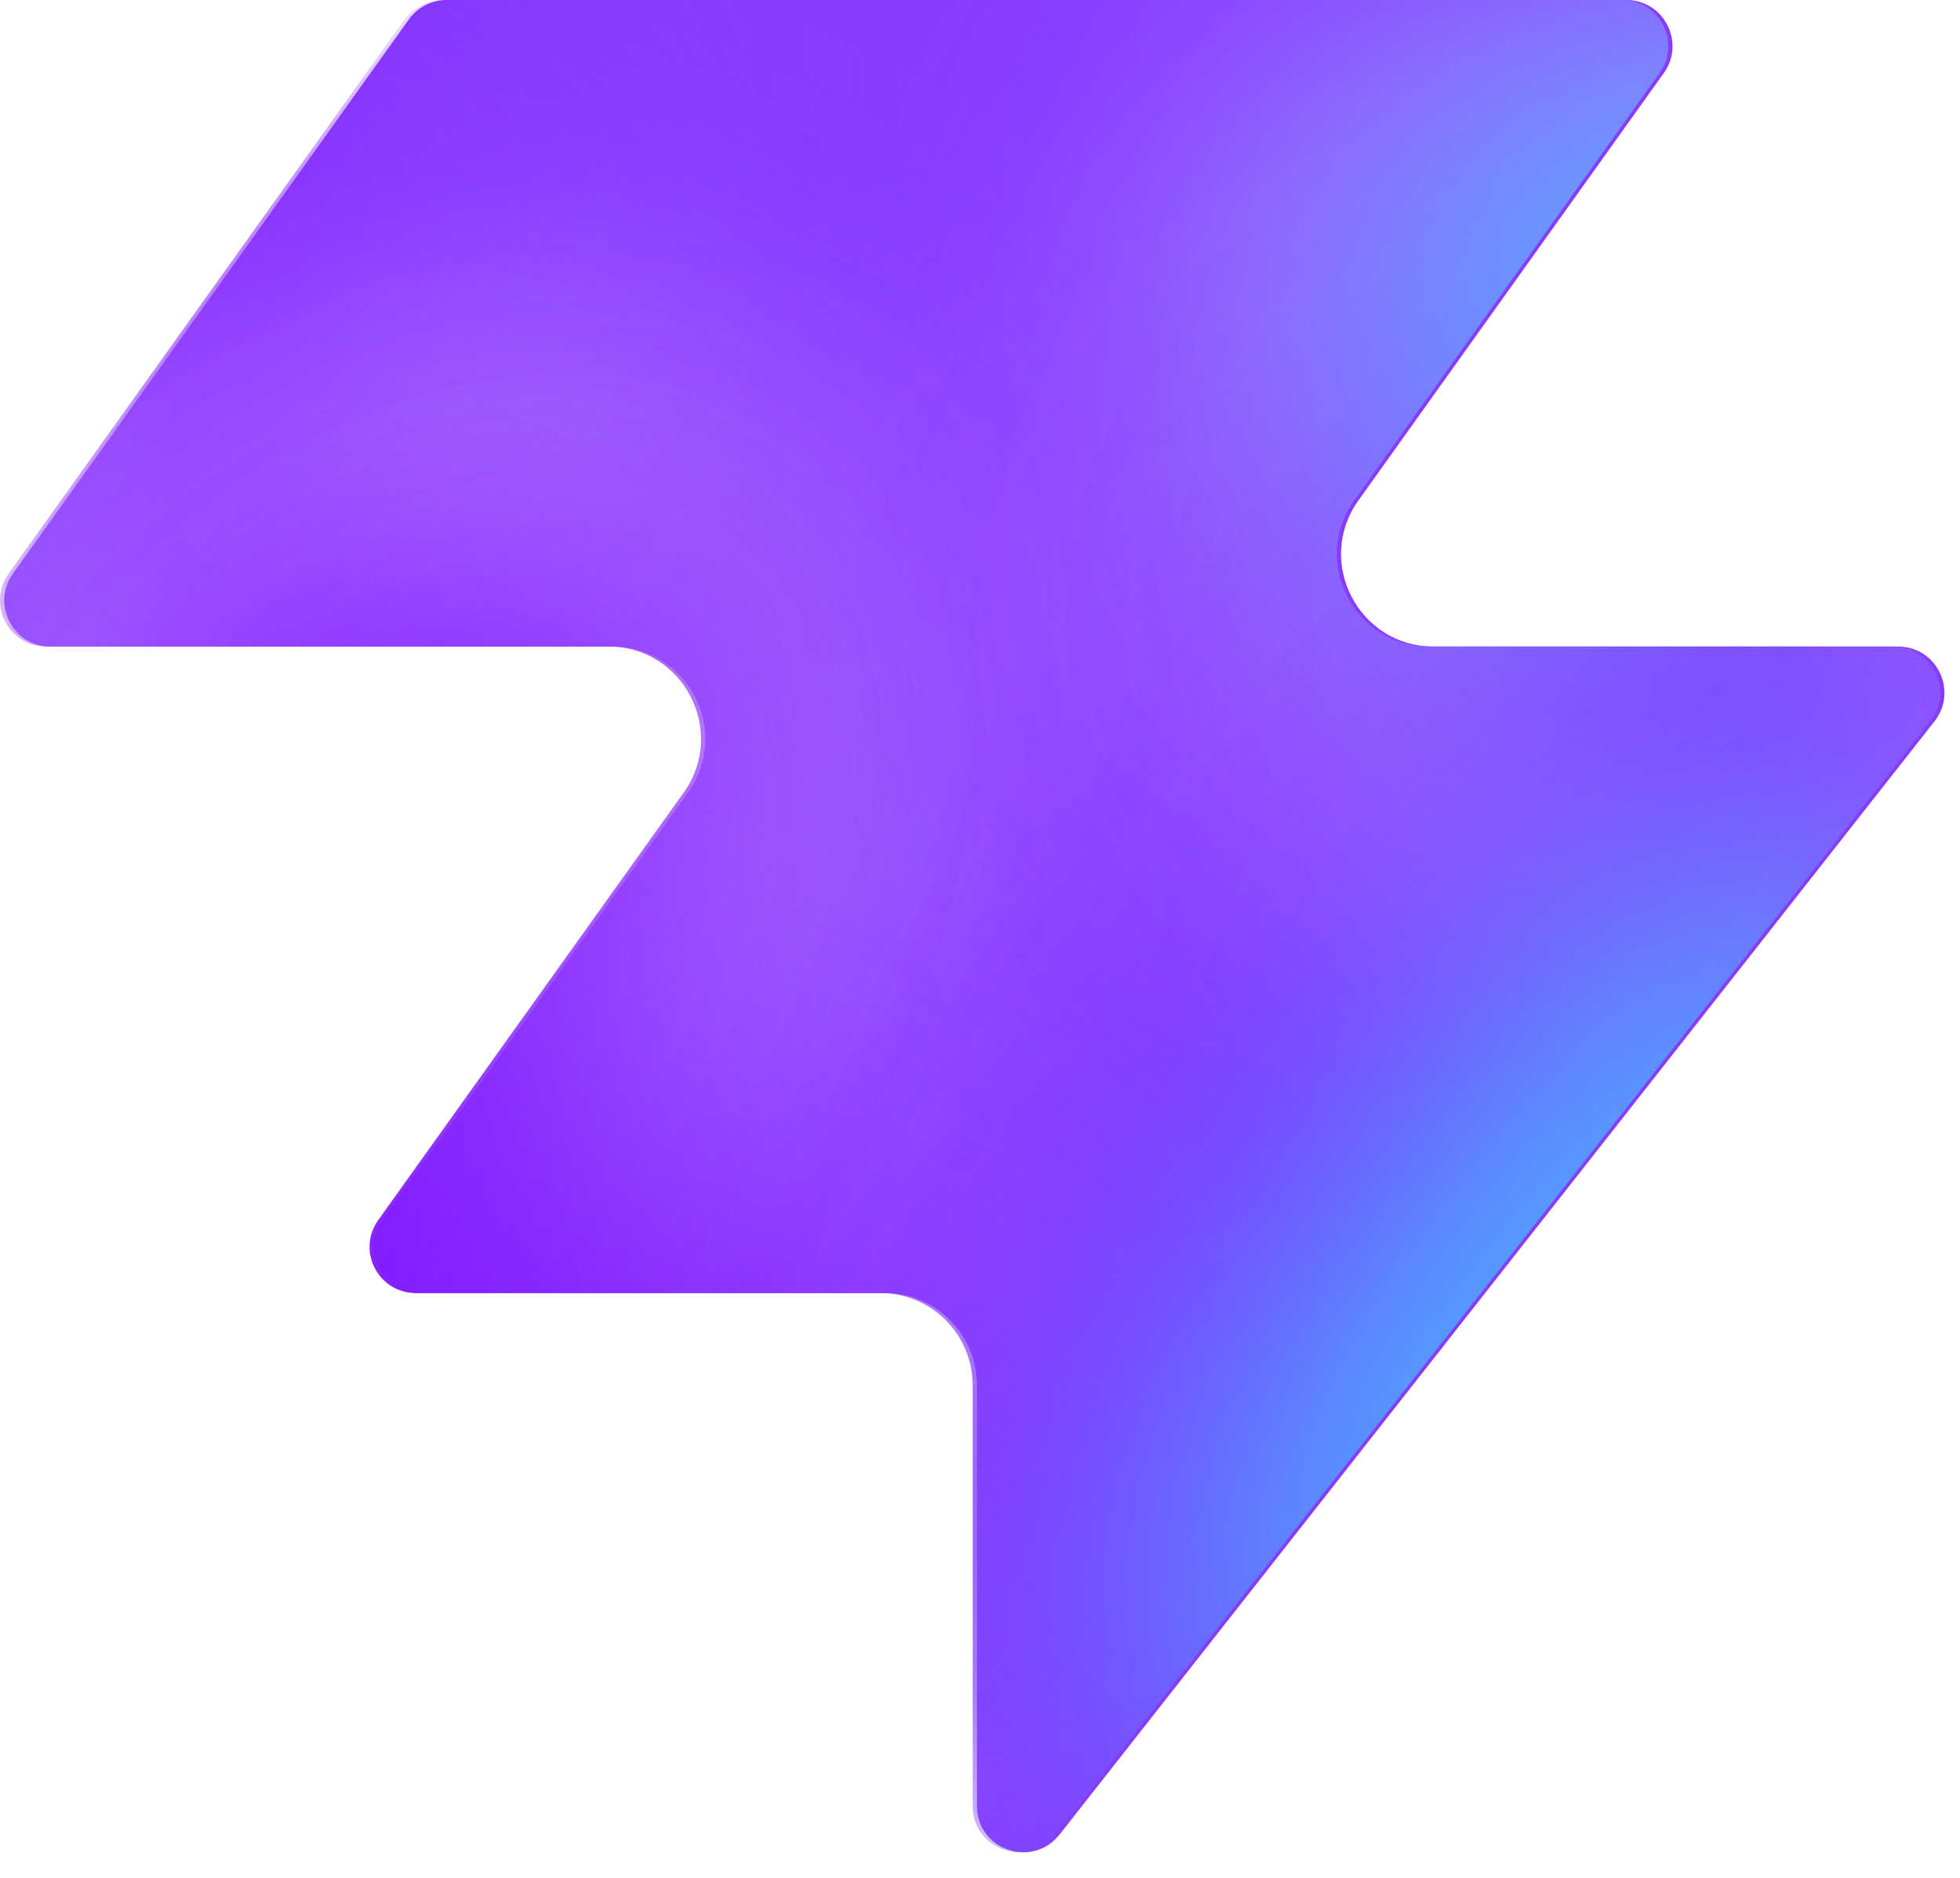
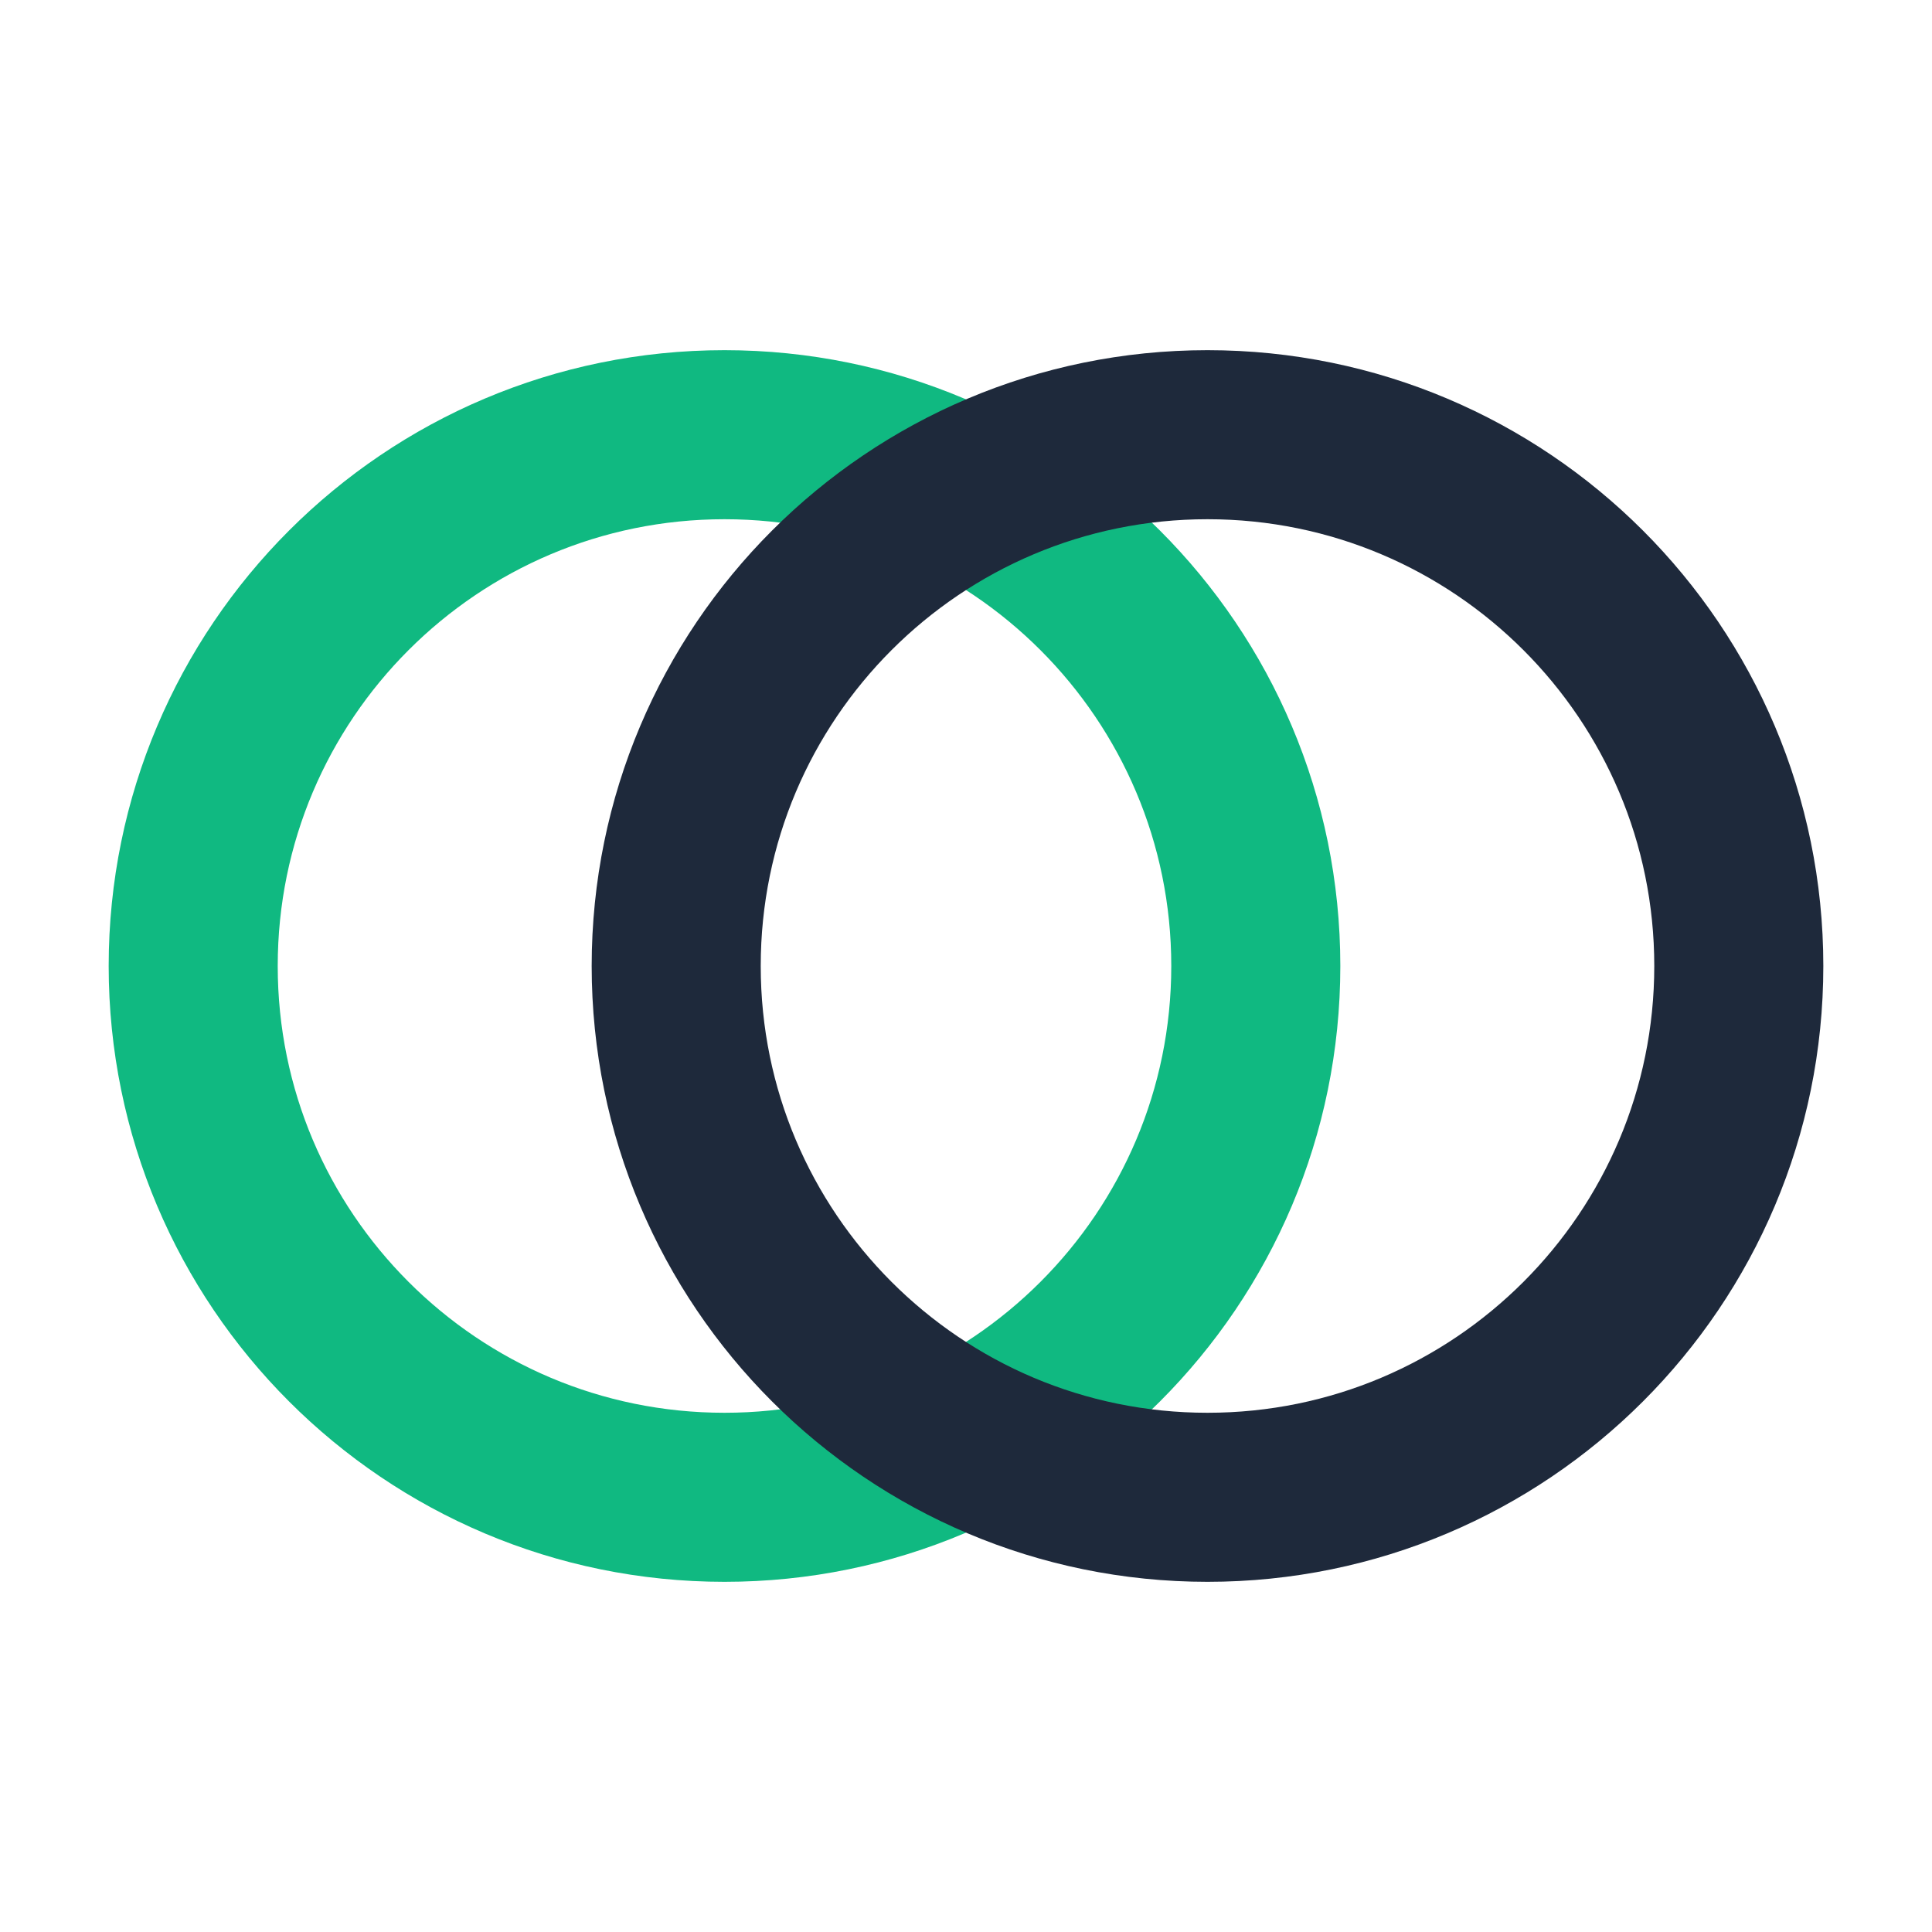
- <svg xmlns="http://www.w3.org/2000/svg" width="48" height="46" fill="none" viewBox="0 0 48 46">
-   <path fill="#863bff" d="M25.946 44.938c-.664.845-2.021.375-2.021-.698V33.937a2.26 2.26 0 0 0-2.262-2.262H10.287c-.92 0-1.456-1.04-.92-1.788l7.48-10.471c1.07-1.497 0-3.578-1.842-3.578H1.237c-.92 0-1.456-1.04-.92-1.788L10.013.474c.214-.297.556-.474.92-.474h28.894c.92 0 1.456 1.04.92 1.788l-7.48 10.471c-1.07 1.498 0 3.579 1.842 3.579h11.377c.943 0 1.473 1.088.89 1.83L25.947 44.94z" style="fill:#863bff;fill:color(display-p3 .525 .23 1);fill-opacity:1" />
-   <mask id="a" width="48" height="46" x="0" y="0" maskUnits="userSpaceOnUse" style="mask-type:alpha">
-     <path fill="#000" d="M25.842 44.938c-.664.844-2.021.375-2.021-.698V33.937a2.26 2.26 0 0 0-2.262-2.262H10.183c-.92 0-1.456-1.04-.92-1.788l7.48-10.471c1.07-1.498 0-3.579-1.842-3.579H1.133c-.92 0-1.456-1.04-.92-1.787L9.91.473c.214-.297.556-.474.92-.474h28.894c.92 0 1.456 1.04.92 1.788l-7.48 10.471c-1.07 1.498 0 3.578 1.842 3.578h11.377c.943 0 1.473 1.088.89 1.832L25.843 44.94z" style="fill:#000;fill-opacity:1" />
-   </mask>
-   <g mask="url(#a)">
-     <g filter="url(#b)">
-       <ellipse cx="5.508" cy="14.704" fill="#ede6ff" rx="5.508" ry="14.704" style="fill:#ede6ff;fill:color(display-p3 .927 .903 1);fill-opacity:1" transform="matrix(.00324 1 1 -.00324 -4.47 31.516)" />
-     </g>
-     <g filter="url(#c)">
-       <ellipse cx="10.399" cy="29.851" fill="#ede6ff" rx="10.399" ry="29.851" style="fill:#ede6ff;fill:color(display-p3 .927 .903 1);fill-opacity:1" transform="matrix(.00324 1 1 -.00324 -39.328 7.883)" />
-     </g>
-     <g filter="url(#d)">
-       <ellipse cx="5.508" cy="30.487" fill="#7e14ff" rx="5.508" ry="30.487" style="fill:#7e14ff;fill:color(display-p3 .492 .077 1);fill-opacity:1" transform="rotate(89.814 -25.913 -14.639)scale(1 -1)" />
-     </g>
-     <g filter="url(#e)">
-       <ellipse cx="5.508" cy="30.599" fill="#7e14ff" rx="5.508" ry="30.599" style="fill:#7e14ff;fill:color(display-p3 .492 .077 1);fill-opacity:1" transform="rotate(89.814 -32.644 -3.334)scale(1 -1)" />
-     </g>
-     <g filter="url(#f)">
-       <ellipse cx="5.508" cy="30.599" fill="#7e14ff" rx="5.508" ry="30.599" style="fill:#7e14ff;fill:color(display-p3 .492 .077 1);fill-opacity:1" transform="matrix(.00324 1 1 -.00324 -34.34 30.47)" />
-     </g>
-     <g filter="url(#g)">
-       <ellipse cx="14.072" cy="22.078" fill="#ede6ff" rx="14.072" ry="22.078" style="fill:#ede6ff;fill:color(display-p3 .927 .903 1);fill-opacity:1" transform="rotate(93.35 24.506 48.493)scale(-1 1)" />
-     </g>
-     <g filter="url(#h)">
-       <ellipse cx="3.47" cy="21.501" fill="#7e14ff" rx="3.47" ry="21.501" style="fill:#7e14ff;fill:color(display-p3 .492 .077 1);fill-opacity:1" transform="rotate(89.009 28.708 47.59)scale(-1 1)" />
-     </g>
-     <g filter="url(#i)">
-       <ellipse cx="3.47" cy="21.501" fill="#7e14ff" rx="3.47" ry="21.501" style="fill:#7e14ff;fill:color(display-p3 .492 .077 1);fill-opacity:1" transform="rotate(89.009 28.708 47.59)scale(-1 1)" />
-     </g>
-     <g filter="url(#j)">
-       <ellipse cx=".387" cy="8.972" fill="#7e14ff" rx="4.407" ry="29.108" style="fill:#7e14ff;fill:color(display-p3 .492 .077 1);fill-opacity:1" transform="rotate(39.51 .387 8.972)" />
-     </g>
-     <g filter="url(#k)">
-       <ellipse cx="47.523" cy="-6.092" fill="#7e14ff" rx="4.407" ry="29.108" style="fill:#7e14ff;fill:color(display-p3 .492 .077 1);fill-opacity:1" transform="rotate(37.892 47.523 -6.092)" />
-     </g>
-     <g filter="url(#l)">
-       <ellipse cx="41.412" cy="6.333" fill="#47bfff" rx="5.971" ry="9.665" style="fill:#47bfff;fill:color(display-p3 .28 .748 1);fill-opacity:1" transform="rotate(37.892 41.412 6.333)" />
-     </g>
-     <g filter="url(#m)">
-       <ellipse cx="-1.879" cy="38.332" fill="#7e14ff" rx="4.407" ry="29.108" style="fill:#7e14ff;fill:color(display-p3 .492 .077 1);fill-opacity:1" transform="rotate(37.892 -1.88 38.332)" />
-     </g>
-     <g filter="url(#n)">
-       <ellipse cx="-1.879" cy="38.332" fill="#7e14ff" rx="4.407" ry="29.108" style="fill:#7e14ff;fill:color(display-p3 .492 .077 1);fill-opacity:1" transform="rotate(37.892 -1.88 38.332)" />
-     </g>
-     <g filter="url(#o)">
-       <ellipse cx="35.651" cy="29.907" fill="#7e14ff" rx="4.407" ry="29.108" style="fill:#7e14ff;fill:color(display-p3 .492 .077 1);fill-opacity:1" transform="rotate(37.892 35.651 29.907)" />
-     </g>
-     <g filter="url(#p)">
-       <ellipse cx="38.418" cy="32.4" fill="#47bfff" rx="5.971" ry="15.297" style="fill:#47bfff;fill:color(display-p3 .28 .748 1);fill-opacity:1" transform="rotate(37.892 38.418 32.4)" />
-     </g>
-   </g>
-   <defs>
-     <filter id="b" width="60.045" height="41.654" x="-19.77" y="16.149" color-interpolation-filters="sRGB" filterUnits="userSpaceOnUse">
-       <feFlood flood-opacity="0" result="BackgroundImageFix" />
-       <feBlend in="SourceGraphic" in2="BackgroundImageFix" result="shape" />
-       <feGaussianBlur result="effect1_foregroundBlur_2002_17158" stdDeviation="7.659" />
-     </filter>
-     <filter id="c" width="90.34" height="51.437" x="-54.613" y="-7.533" color-interpolation-filters="sRGB" filterUnits="userSpaceOnUse">
-       <feFlood flood-opacity="0" result="BackgroundImageFix" />
-       <feBlend in="SourceGraphic" in2="BackgroundImageFix" result="shape" />
-       <feGaussianBlur result="effect1_foregroundBlur_2002_17158" stdDeviation="7.659" />
-     </filter>
-     <filter id="d" width="79.355" height="29.4" x="-49.64" y="2.03" color-interpolation-filters="sRGB" filterUnits="userSpaceOnUse">
-       <feFlood flood-opacity="0" result="BackgroundImageFix" />
-       <feBlend in="SourceGraphic" in2="BackgroundImageFix" result="shape" />
-       <feGaussianBlur result="effect1_foregroundBlur_2002_17158" stdDeviation="4.596" />
-     </filter>
-     <filter id="e" width="79.579" height="29.4" x="-45.045" y="20.029" color-interpolation-filters="sRGB" filterUnits="userSpaceOnUse">
-       <feFlood flood-opacity="0" result="BackgroundImageFix" />
-       <feBlend in="SourceGraphic" in2="BackgroundImageFix" result="shape" />
-       <feGaussianBlur result="effect1_foregroundBlur_2002_17158" stdDeviation="4.596" />
-     </filter>
-     <filter id="f" width="79.579" height="29.4" x="-43.513" y="21.178" color-interpolation-filters="sRGB" filterUnits="userSpaceOnUse">
-       <feFlood flood-opacity="0" result="BackgroundImageFix" />
-       <feBlend in="SourceGraphic" in2="BackgroundImageFix" result="shape" />
-       <feGaussianBlur result="effect1_foregroundBlur_2002_17158" stdDeviation="4.596" />
-     </filter>
-     <filter id="g" width="74.749" height="58.852" x="15.756" y="-17.901" color-interpolation-filters="sRGB" filterUnits="userSpaceOnUse">
-       <feFlood flood-opacity="0" result="BackgroundImageFix" />
-       <feBlend in="SourceGraphic" in2="BackgroundImageFix" result="shape" />
-       <feGaussianBlur result="effect1_foregroundBlur_2002_17158" stdDeviation="7.659" />
-     </filter>
-     <filter id="h" width="61.377" height="25.362" x="23.548" y="2.284" color-interpolation-filters="sRGB" filterUnits="userSpaceOnUse">
-       <feFlood flood-opacity="0" result="BackgroundImageFix" />
-       <feBlend in="SourceGraphic" in2="BackgroundImageFix" result="shape" />
-       <feGaussianBlur result="effect1_foregroundBlur_2002_17158" stdDeviation="4.596" />
-     </filter>
-     <filter id="i" width="61.377" height="25.362" x="23.548" y="2.284" color-interpolation-filters="sRGB" filterUnits="userSpaceOnUse">
-       <feFlood flood-opacity="0" result="BackgroundImageFix" />
-       <feBlend in="SourceGraphic" in2="BackgroundImageFix" result="shape" />
-       <feGaussianBlur result="effect1_foregroundBlur_2002_17158" stdDeviation="4.596" />
-     </filter>
-     <filter id="j" width="56.045" height="63.649" x="-27.636" y="-22.853" color-interpolation-filters="sRGB" filterUnits="userSpaceOnUse">
-       <feFlood flood-opacity="0" result="BackgroundImageFix" />
-       <feBlend in="SourceGraphic" in2="BackgroundImageFix" result="shape" />
-       <feGaussianBlur result="effect1_foregroundBlur_2002_17158" stdDeviation="4.596" />
-     </filter>
-     <filter id="k" width="54.814" height="64.646" x="20.116" y="-38.415" color-interpolation-filters="sRGB" filterUnits="userSpaceOnUse">
-       <feFlood flood-opacity="0" result="BackgroundImageFix" />
-       <feBlend in="SourceGraphic" in2="BackgroundImageFix" result="shape" />
-       <feGaussianBlur result="effect1_foregroundBlur_2002_17158" stdDeviation="4.596" />
-     </filter>
-     <filter id="l" width="33.541" height="35.313" x="24.641" y="-11.323" color-interpolation-filters="sRGB" filterUnits="userSpaceOnUse">
-       <feFlood flood-opacity="0" result="BackgroundImageFix" />
-       <feBlend in="SourceGraphic" in2="BackgroundImageFix" result="shape" />
-       <feGaussianBlur result="effect1_foregroundBlur_2002_17158" stdDeviation="4.596" />
-     </filter>
-     <filter id="m" width="54.814" height="64.646" x="-29.286" y="6.009" color-interpolation-filters="sRGB" filterUnits="userSpaceOnUse">
-       <feFlood flood-opacity="0" result="BackgroundImageFix" />
-       <feBlend in="SourceGraphic" in2="BackgroundImageFix" result="shape" />
-       <feGaussianBlur result="effect1_foregroundBlur_2002_17158" stdDeviation="4.596" />
-     </filter>
-     <filter id="n" width="54.814" height="64.646" x="-29.286" y="6.009" color-interpolation-filters="sRGB" filterUnits="userSpaceOnUse">
-       <feFlood flood-opacity="0" result="BackgroundImageFix" />
-       <feBlend in="SourceGraphic" in2="BackgroundImageFix" result="shape" />
-       <feGaussianBlur result="effect1_foregroundBlur_2002_17158" stdDeviation="4.596" />
-     </filter>
-     <filter id="o" width="54.814" height="64.646" x="8.244" y="-2.416" color-interpolation-filters="sRGB" filterUnits="userSpaceOnUse">
-       <feFlood flood-opacity="0" result="BackgroundImageFix" />
-       <feBlend in="SourceGraphic" in2="BackgroundImageFix" result="shape" />
-       <feGaussianBlur result="effect1_foregroundBlur_2002_17158" stdDeviation="4.596" />
-     </filter>
-     <filter id="p" width="39.409" height="43.623" x="18.713" y="10.588" color-interpolation-filters="sRGB" filterUnits="userSpaceOnUse">
-       <feFlood flood-opacity="0" result="BackgroundImageFix" />
-       <feBlend in="SourceGraphic" in2="BackgroundImageFix" result="shape" />
-       <feGaussianBlur result="effect1_foregroundBlur_2002_17158" stdDeviation="4.596" />
-     </filter>
-   </defs>
+ <svg xmlns="http://www.w3.org/2000/svg" viewBox="0 0 40 40" fill="none">
+   <circle cx="15" cy="20" r="11" fill="none" stroke="#10b981" stroke-width="3.5" />
+   <circle cx="25" cy="20" r="11" fill="none" stroke="#1e293b" stroke-width="3.5" />
</svg>
